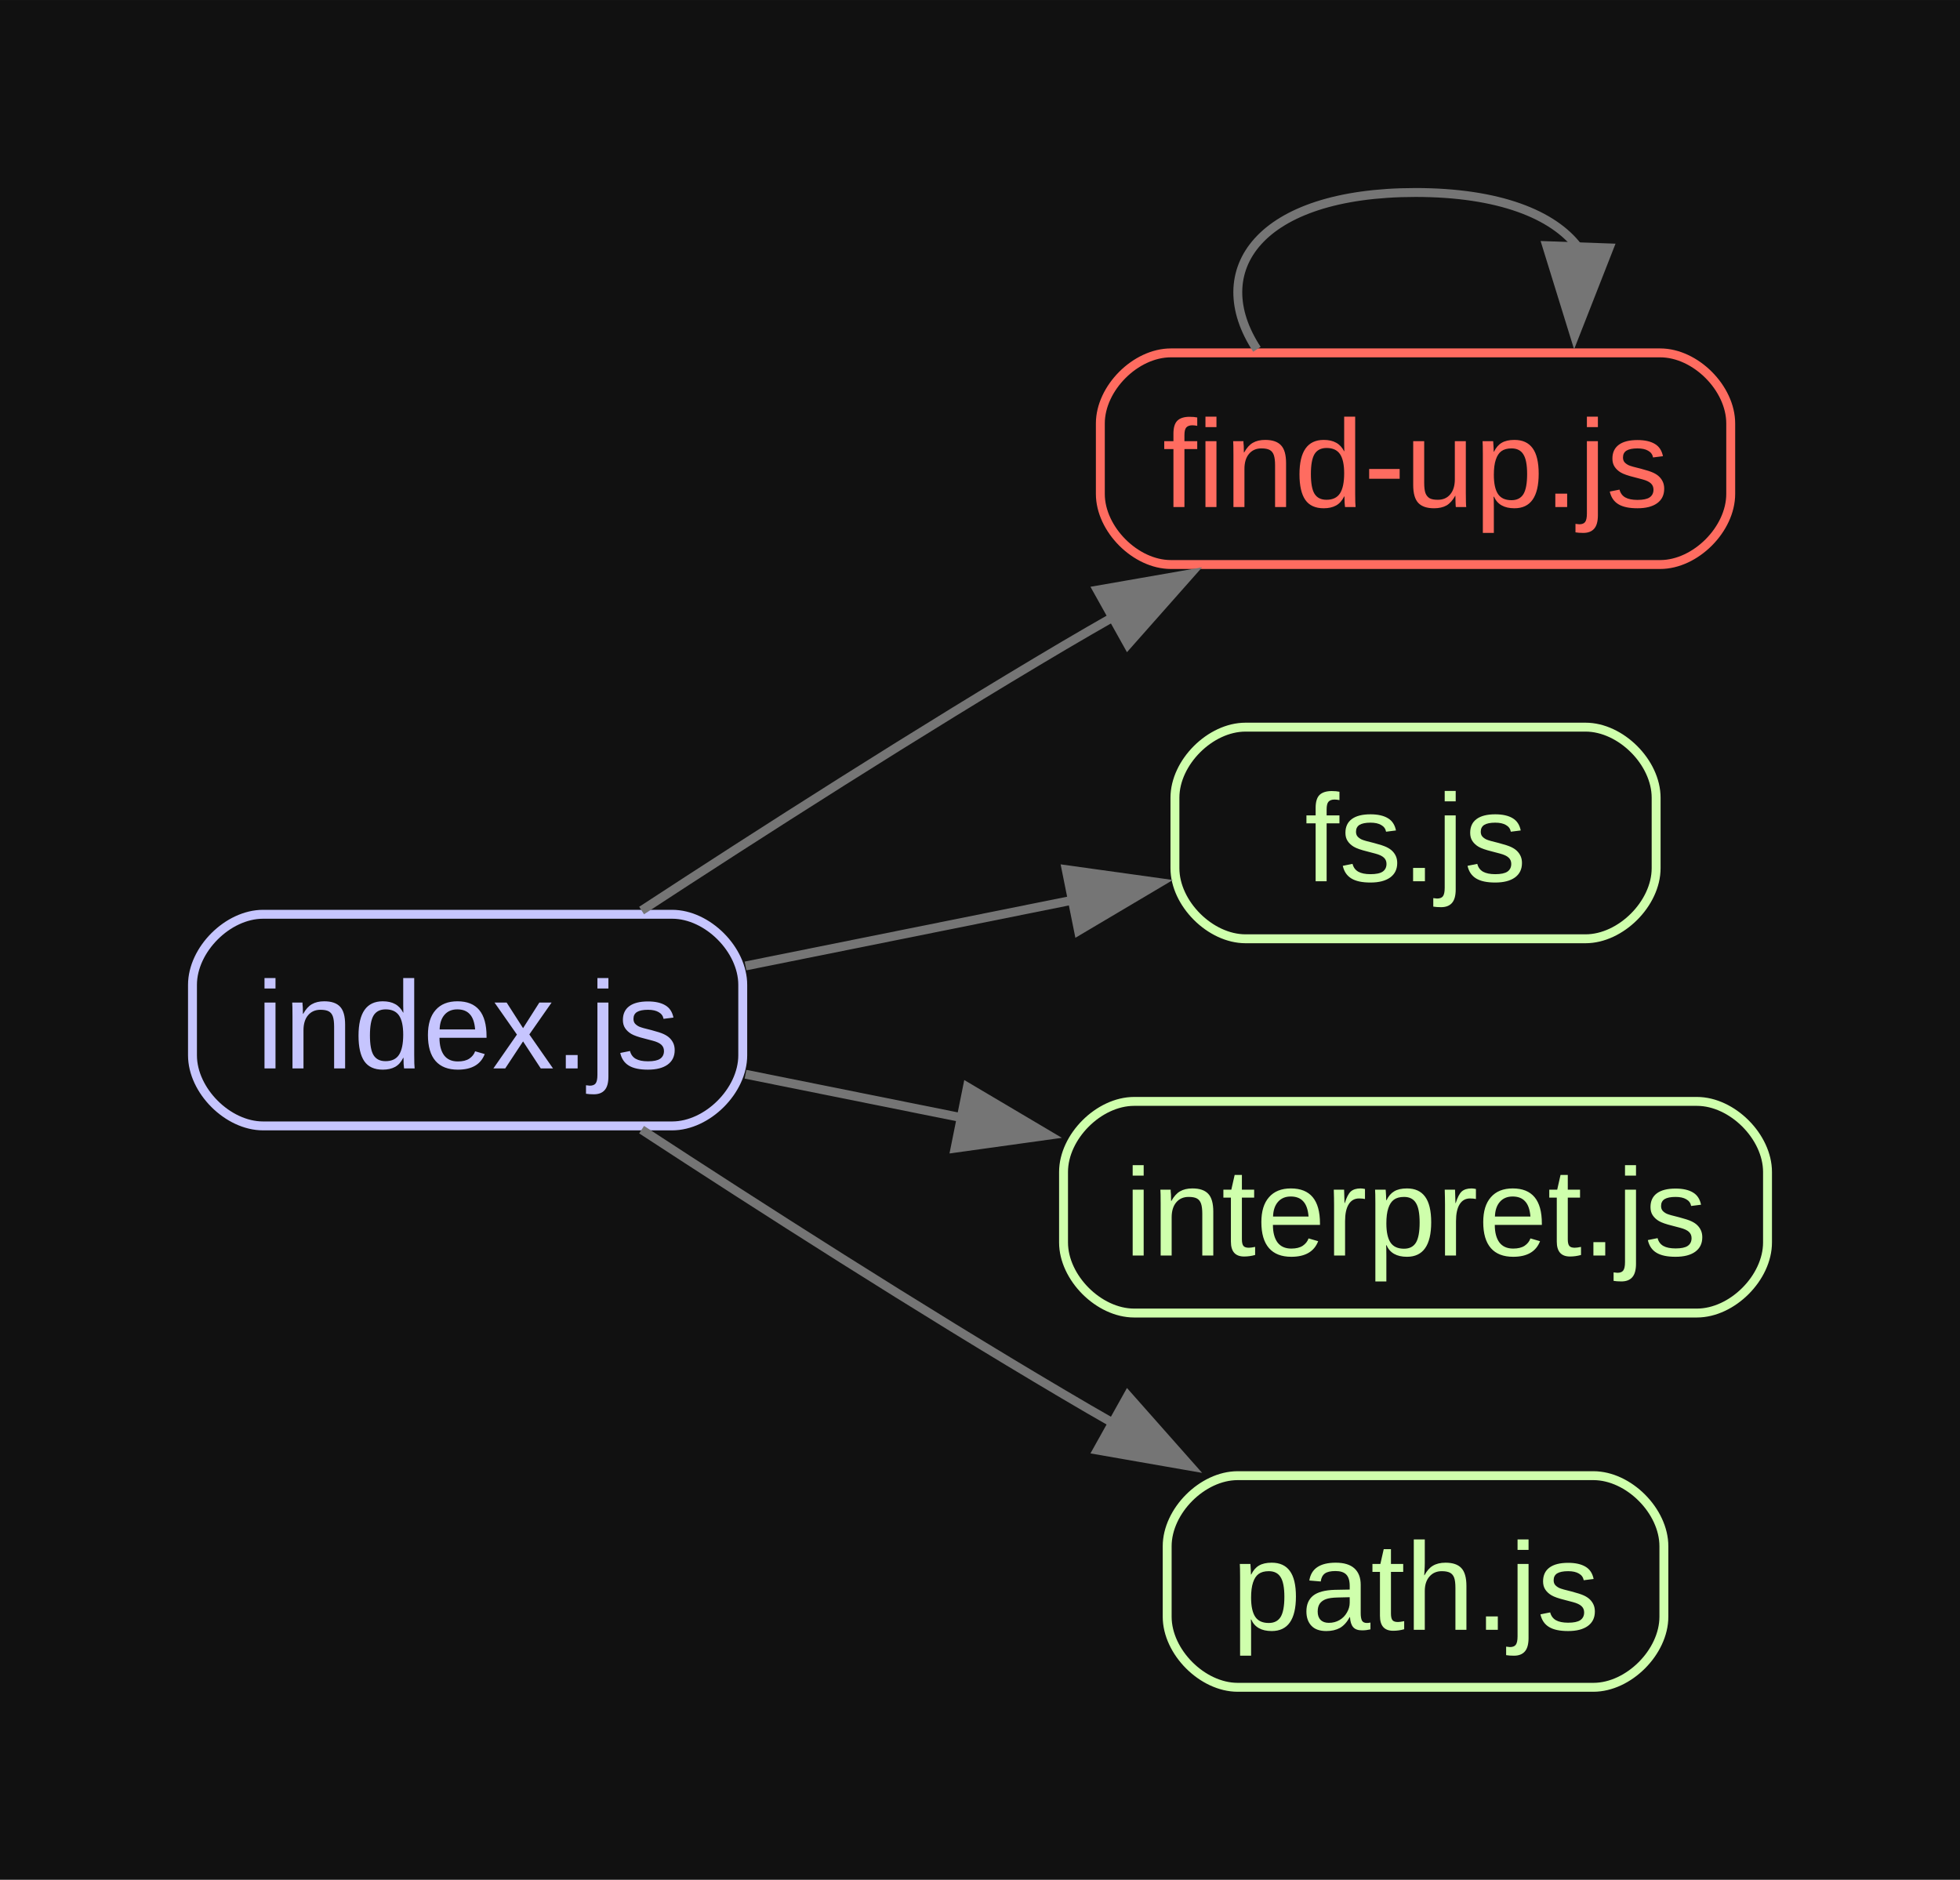
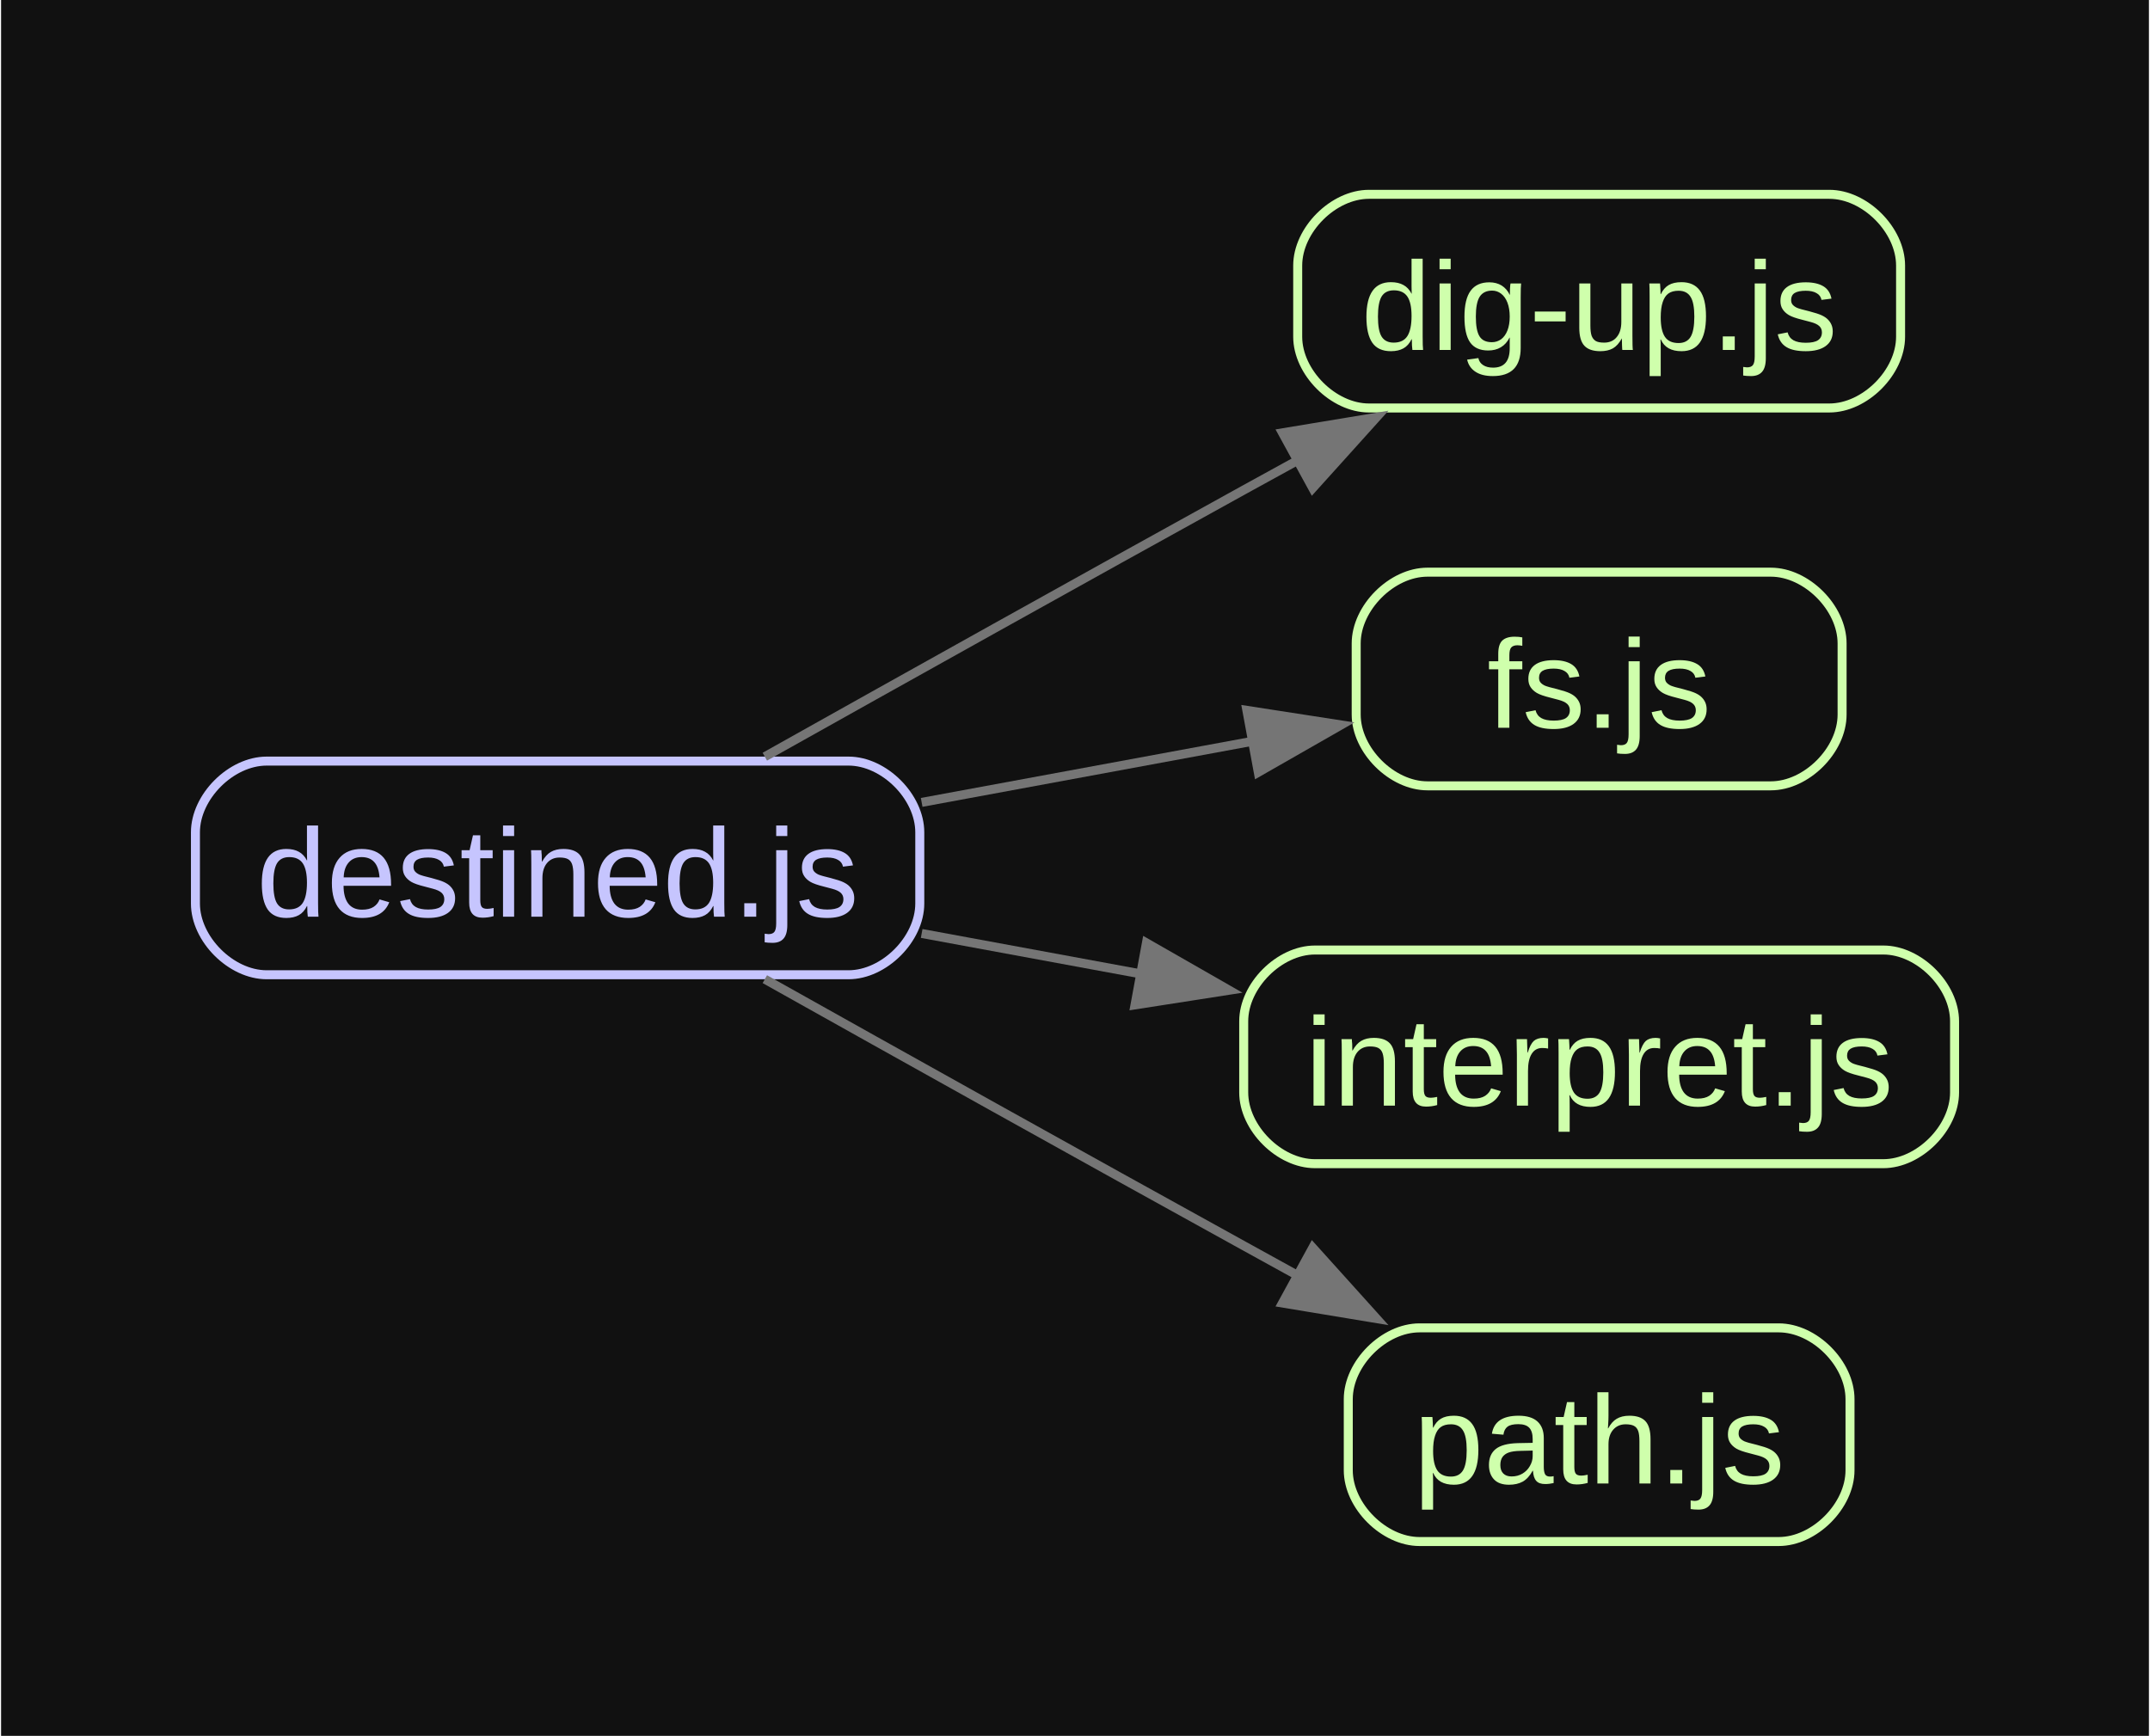
- <svg xmlns="http://www.w3.org/2000/svg" width="220pt" height="211pt" viewBox="0.00 0.00 219.95 210.95">
-   <g id="graph0" class="graph" transform="scale(1 1) rotate(0) translate(21.6 189.35)">
-     <polygon fill="#111111" stroke="none" points="-21.6,21.6 -21.6,-189.35 198.35,-189.35 198.35,21.6 -21.6,21.6" />
+ <svg xmlns="http://www.w3.org/2000/svg" width="239pt" height="193pt" viewBox="0.00 0.00 238.70 192.95">
+   <g id="graph0" class="graph" transform="scale(1 1) rotate(0) translate(21.6 171.35)">
+     <polygon fill="#111111" stroke="none" points="-21.6,21.6 -21.6,-171.35 217.1,-171.35 217.1,21.6 -21.6,21.6" />
    <g id="node1" class="node">
-       <path fill="none" stroke="#ff6c60" d="M164.71,-149.75C164.71,-149.75 109.79,-149.75 109.79,-149.75 105.83,-149.75 101.88,-145.79 101.88,-141.83 101.88,-141.83 101.88,-133.92 101.88,-133.92 101.88,-129.96 105.83,-126 109.79,-126 109.79,-126 164.71,-126 164.71,-126 168.67,-126 172.62,-129.96 172.62,-133.92 172.62,-133.92 172.62,-141.83 172.62,-141.83 172.62,-145.79 168.67,-149.75 164.71,-149.75" />
-       <text text-anchor="middle" x="137.25" y="-132.45" font-family="Arial" font-size="14.00" fill="#ff6c60">find-up.js</text>
+       <path fill="none" stroke="#c6c5fe" d="M72.58,-86.75C72.58,-86.75 7.92,-86.75 7.92,-86.75 3.96,-86.75 0,-82.79 0,-78.83 0,-78.83 0,-70.92 0,-70.92 0,-66.96 3.96,-63 7.92,-63 7.92,-63 72.58,-63 72.58,-63 76.54,-63 80.5,-66.96 80.5,-70.92 80.5,-70.92 80.5,-78.83 80.5,-78.83 80.5,-82.79 76.54,-86.75 72.58,-86.75" />
+       <text text-anchor="middle" x="40.25" y="-69.45" font-family="Arial" font-size="14.00" fill="#c6c5fe">destined.js</text>
+     </g>
+     <g id="node2" class="node">
+       <path fill="none" stroke="#cfffac" d="M181.58,-149.75C181.58,-149.75 130.42,-149.75 130.42,-149.75 126.46,-149.75 122.5,-145.79 122.5,-141.83 122.5,-141.83 122.5,-133.92 122.5,-133.92 122.5,-129.96 126.46,-126 130.42,-126 130.42,-126 181.58,-126 181.58,-126 185.54,-126 189.5,-129.96 189.5,-133.92 189.5,-133.92 189.5,-141.83 189.5,-141.83 189.5,-145.79 185.54,-149.75 181.58,-149.75" />
+       <text text-anchor="middle" x="156" y="-132.45" font-family="Arial" font-size="14.00" fill="#cfffac">dig-up.js</text>
    </g>
    <g id="edge1" class="edge">
-       <path fill="none" stroke="#757575" d="M119.45,-150.15C113.66,-158.97 119.59,-167.75 137.25,-167.75 146.63,-167.75 152.7,-165.27 155.47,-161.63" />
-       <polygon fill="#757575" stroke="#757575" points="158.97,-161.53 155.1,-151.66 151.97,-161.78 158.97,-161.53" />
-     </g>
-     <g id="node2" class="node">
-       <path fill="none" stroke="#cfffac" d="M156.33,-107.75C156.33,-107.75 118.17,-107.75 118.17,-107.75 114.21,-107.75 110.25,-103.79 110.25,-99.83 110.25,-99.83 110.25,-91.92 110.25,-91.92 110.25,-87.96 114.21,-84 118.17,-84 118.17,-84 156.33,-84 156.33,-84 160.29,-84 164.25,-87.96 164.25,-91.92 164.25,-91.92 164.25,-99.83 164.25,-99.83 164.25,-103.79 160.29,-107.75 156.33,-107.75" />
-       <text text-anchor="middle" x="137.25" y="-90.45" font-family="Arial" font-size="14.00" fill="#cfffac">fs.js</text>
+       <path fill="none" stroke="#757575" d="M63.28,-87.24C78.26,-95.64 98.55,-106.97 116.5,-116.88 118.53,-118 120.62,-119.15 122.74,-120.31" />
+       <polygon fill="#757575" stroke="#757575" points="120.81,-123.24 131.26,-124.97 124.17,-117.1 120.81,-123.24" />
    </g>
    <g id="node3" class="node">
-       <path fill="none" stroke="#c6c5fe" d="M53.83,-86.75C53.83,-86.75 7.92,-86.75 7.92,-86.75 3.96,-86.75 0,-82.79 0,-78.83 0,-78.83 0,-70.92 0,-70.92 0,-66.96 3.96,-63 7.92,-63 7.92,-63 53.83,-63 53.83,-63 57.79,-63 61.75,-66.96 61.75,-70.92 61.75,-70.92 61.75,-78.83 61.75,-78.83 61.75,-82.79 57.79,-86.75 53.83,-86.75" />
-       <text text-anchor="middle" x="30.88" y="-69.45" font-family="Arial" font-size="14.00" fill="#c6c5fe">index.js</text>
+       <path fill="none" stroke="#cfffac" d="M175.08,-107.75C175.08,-107.75 136.92,-107.75 136.92,-107.75 132.96,-107.75 129,-103.79 129,-99.83 129,-99.83 129,-91.92 129,-91.92 129,-87.96 132.96,-84 136.92,-84 136.92,-84 175.08,-84 175.08,-84 179.04,-84 183,-87.96 183,-91.92 183,-91.92 183,-99.83 183,-99.83 183,-103.79 179.04,-107.75 175.08,-107.75" />
+       <text text-anchor="middle" x="156" y="-90.45" font-family="Arial" font-size="14.00" fill="#cfffac">fs.js</text>
    </g>
    <g id="edge2" class="edge">
-       <path fill="none" stroke="#757575" d="M50.4,-87.17C63.49,-95.73 81.52,-107.29 97.75,-116.88 99.62,-117.98 101.55,-119.1 103.5,-120.21" />
-       <polygon fill="#757575" stroke="#757575" points="101.55,-123.13 111.98,-124.95 104.96,-117.02 101.55,-123.13" />
+       <path fill="none" stroke="#757575" d="M80.71,-82.16C92.65,-84.36 105.72,-86.78 117.52,-88.96" />
+       <polygon fill="#757575" stroke="#757575" points="116.85,-92.39 127.32,-90.77 118.12,-85.51 116.85,-92.39" />
+     </g>
+     <g id="node4" class="node">
+       <path fill="none" stroke="#cfffac" d="M187.58,-65.75C187.58,-65.75 124.42,-65.75 124.42,-65.75 120.46,-65.75 116.5,-61.79 116.5,-57.83 116.5,-57.83 116.5,-49.92 116.5,-49.92 116.5,-45.96 120.46,-42 124.42,-42 124.42,-42 187.58,-42 187.58,-42 191.54,-42 195.5,-45.96 195.5,-49.92 195.5,-49.92 195.5,-57.83 195.5,-57.83 195.5,-61.79 191.54,-65.75 187.58,-65.75" />
+       <text text-anchor="middle" x="156" y="-48.45" font-family="Arial" font-size="14.00" fill="#cfffac">interpret.js</text>
    </g>
    <g id="edge3" class="edge">
-       <path fill="none" stroke="#757575" d="M62.06,-80.95C73.56,-83.26 86.8,-85.93 98.89,-88.36" />
-       <polygon fill="#757575" stroke="#757575" points="98.05,-91.76 108.54,-90.3 99.43,-84.9 98.05,-91.76" />
+       <path fill="none" stroke="#757575" d="M80.71,-67.59C88.57,-66.14 96.91,-64.6 105.05,-63.1" />
+       <polygon fill="#757575" stroke="#757575" points="105.69,-66.54 114.88,-61.28 104.42,-59.65 105.69,-66.54" />
    </g>
-     <g id="node4" class="node">
-       <path fill="none" stroke="#cfffac" d="M168.83,-65.75C168.83,-65.75 105.67,-65.75 105.67,-65.75 101.71,-65.75 97.75,-61.79 97.75,-57.83 97.75,-57.83 97.75,-49.92 97.75,-49.92 97.75,-45.96 101.71,-42 105.67,-42 105.67,-42 168.83,-42 168.83,-42 172.79,-42 176.75,-45.96 176.75,-49.92 176.75,-49.92 176.75,-57.83 176.75,-57.83 176.75,-61.79 172.79,-65.75 168.83,-65.75" />
-       <text text-anchor="middle" x="137.25" y="-48.45" font-family="Arial" font-size="14.00" fill="#cfffac">interpret.js</text>
+     <g id="node5" class="node">
+       <path fill="none" stroke="#cfffac" d="M175.96,-23.75C175.96,-23.75 136.04,-23.75 136.04,-23.75 132.08,-23.75 128.12,-19.79 128.12,-15.83 128.12,-15.83 128.12,-7.92 128.12,-7.92 128.12,-3.96 132.08,0 136.04,0 136.04,0 175.96,0 175.96,0 179.92,0 183.88,-3.96 183.88,-7.92 183.88,-7.92 183.88,-15.83 183.88,-15.83 183.88,-19.79 179.92,-23.75 175.96,-23.75" />
+       <text text-anchor="middle" x="156" y="-6.45" font-family="Arial" font-size="14.00" fill="#cfffac">path.js</text>
    </g>
    <g id="edge4" class="edge">
-       <path fill="none" stroke="#757575" d="M62.06,-68.8C69.68,-67.27 78.06,-65.58 86.37,-63.91" />
-       <polygon fill="#757575" stroke="#757575" points="86.96,-67.36 96.08,-61.96 85.58,-60.5 86.96,-67.36" />
-     </g>
-     <g id="node5" class="node">
-       <path fill="none" stroke="#cfffac" d="M157.21,-23.75C157.21,-23.75 117.29,-23.75 117.29,-23.75 113.33,-23.75 109.38,-19.79 109.38,-15.83 109.38,-15.83 109.38,-7.92 109.38,-7.92 109.38,-3.96 113.33,0 117.29,0 117.29,0 157.21,0 157.21,0 161.17,0 165.12,-3.96 165.12,-7.92 165.12,-7.92 165.12,-15.83 165.12,-15.83 165.12,-19.79 161.17,-23.75 157.21,-23.75" />
-       <text text-anchor="middle" x="137.25" y="-6.45" font-family="Arial" font-size="14.00" fill="#cfffac">path.js</text>
-     </g>
-     <g id="edge5" class="edge">
-       <path fill="none" stroke="#757575" d="M50.4,-62.58C63.49,-54.02 81.52,-42.46 97.75,-32.88 99.62,-31.77 101.55,-30.65 103.5,-29.54" />
-       <polygon fill="#757575" stroke="#757575" points="104.96,-32.73 111.98,-24.8 101.55,-26.62 104.96,-32.73" />
+       <path fill="none" stroke="#757575" d="M63.28,-62.51C78.26,-54.11 98.55,-42.78 116.5,-32.88 118.53,-31.75 120.62,-30.6 122.74,-29.44" />
+       <polygon fill="#757575" stroke="#757575" points="124.17,-32.65 131.26,-24.78 120.81,-26.51 124.17,-32.65" />
    </g>
  </g>
</svg>
